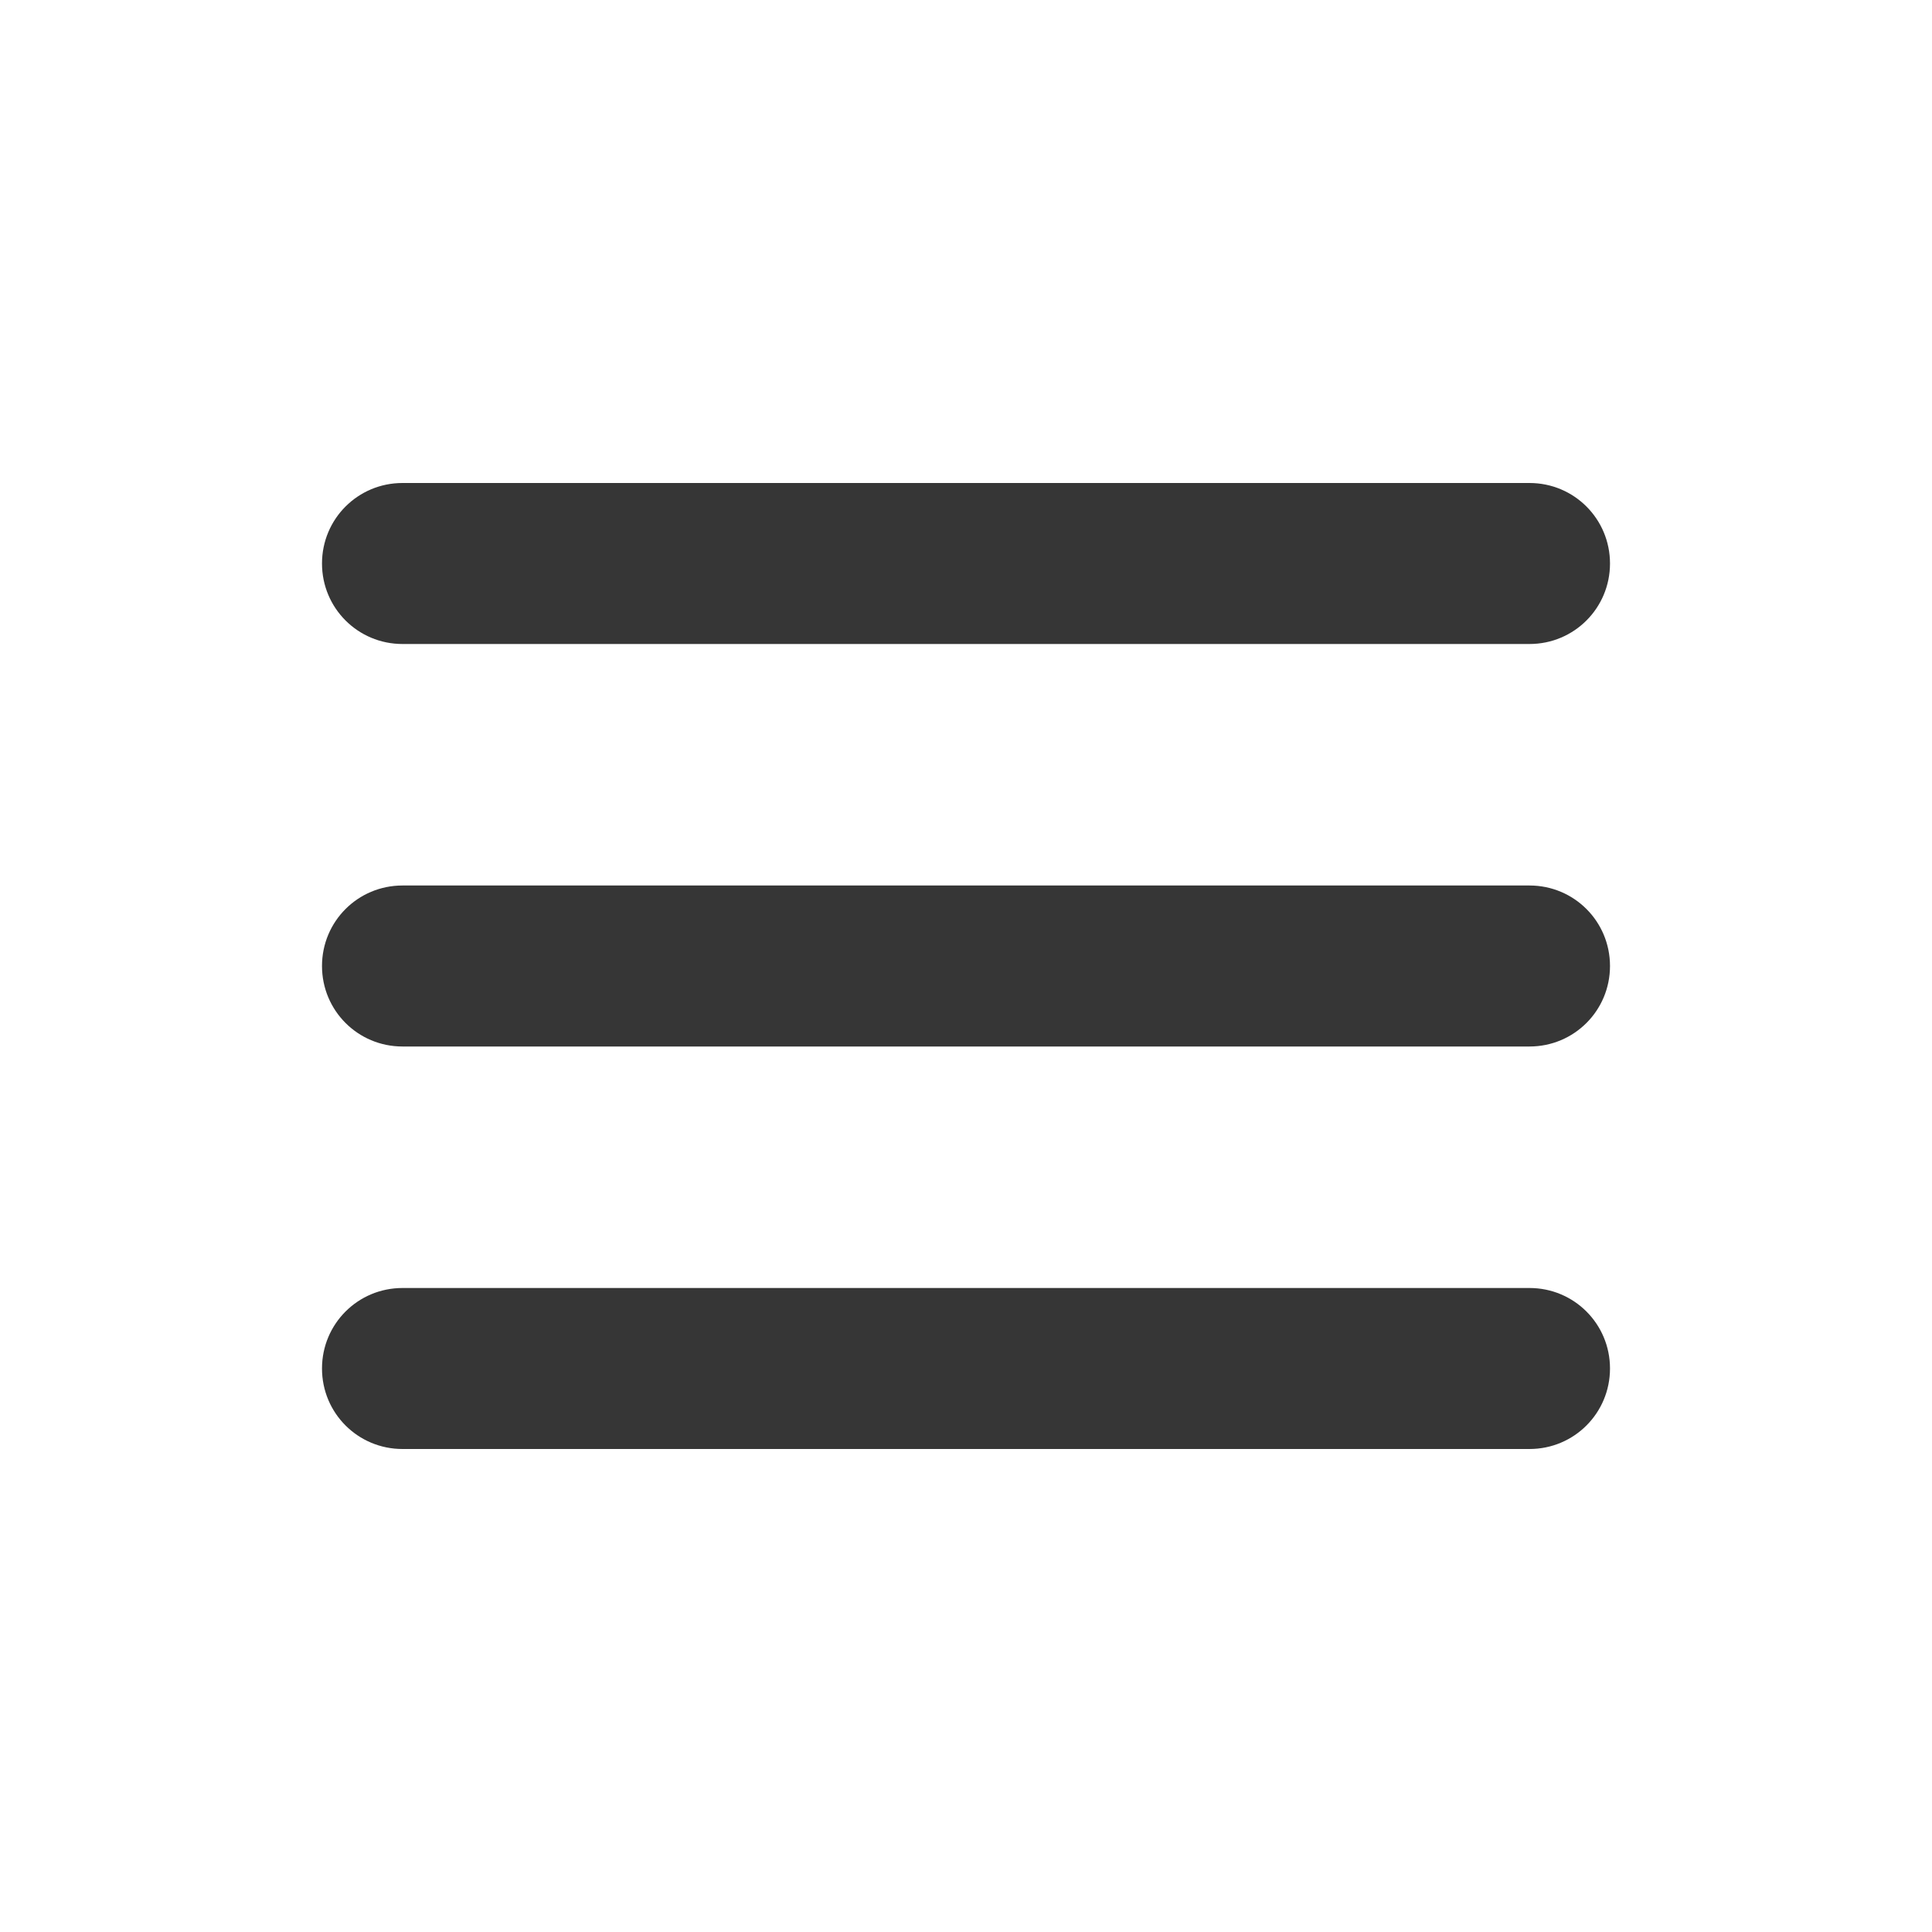
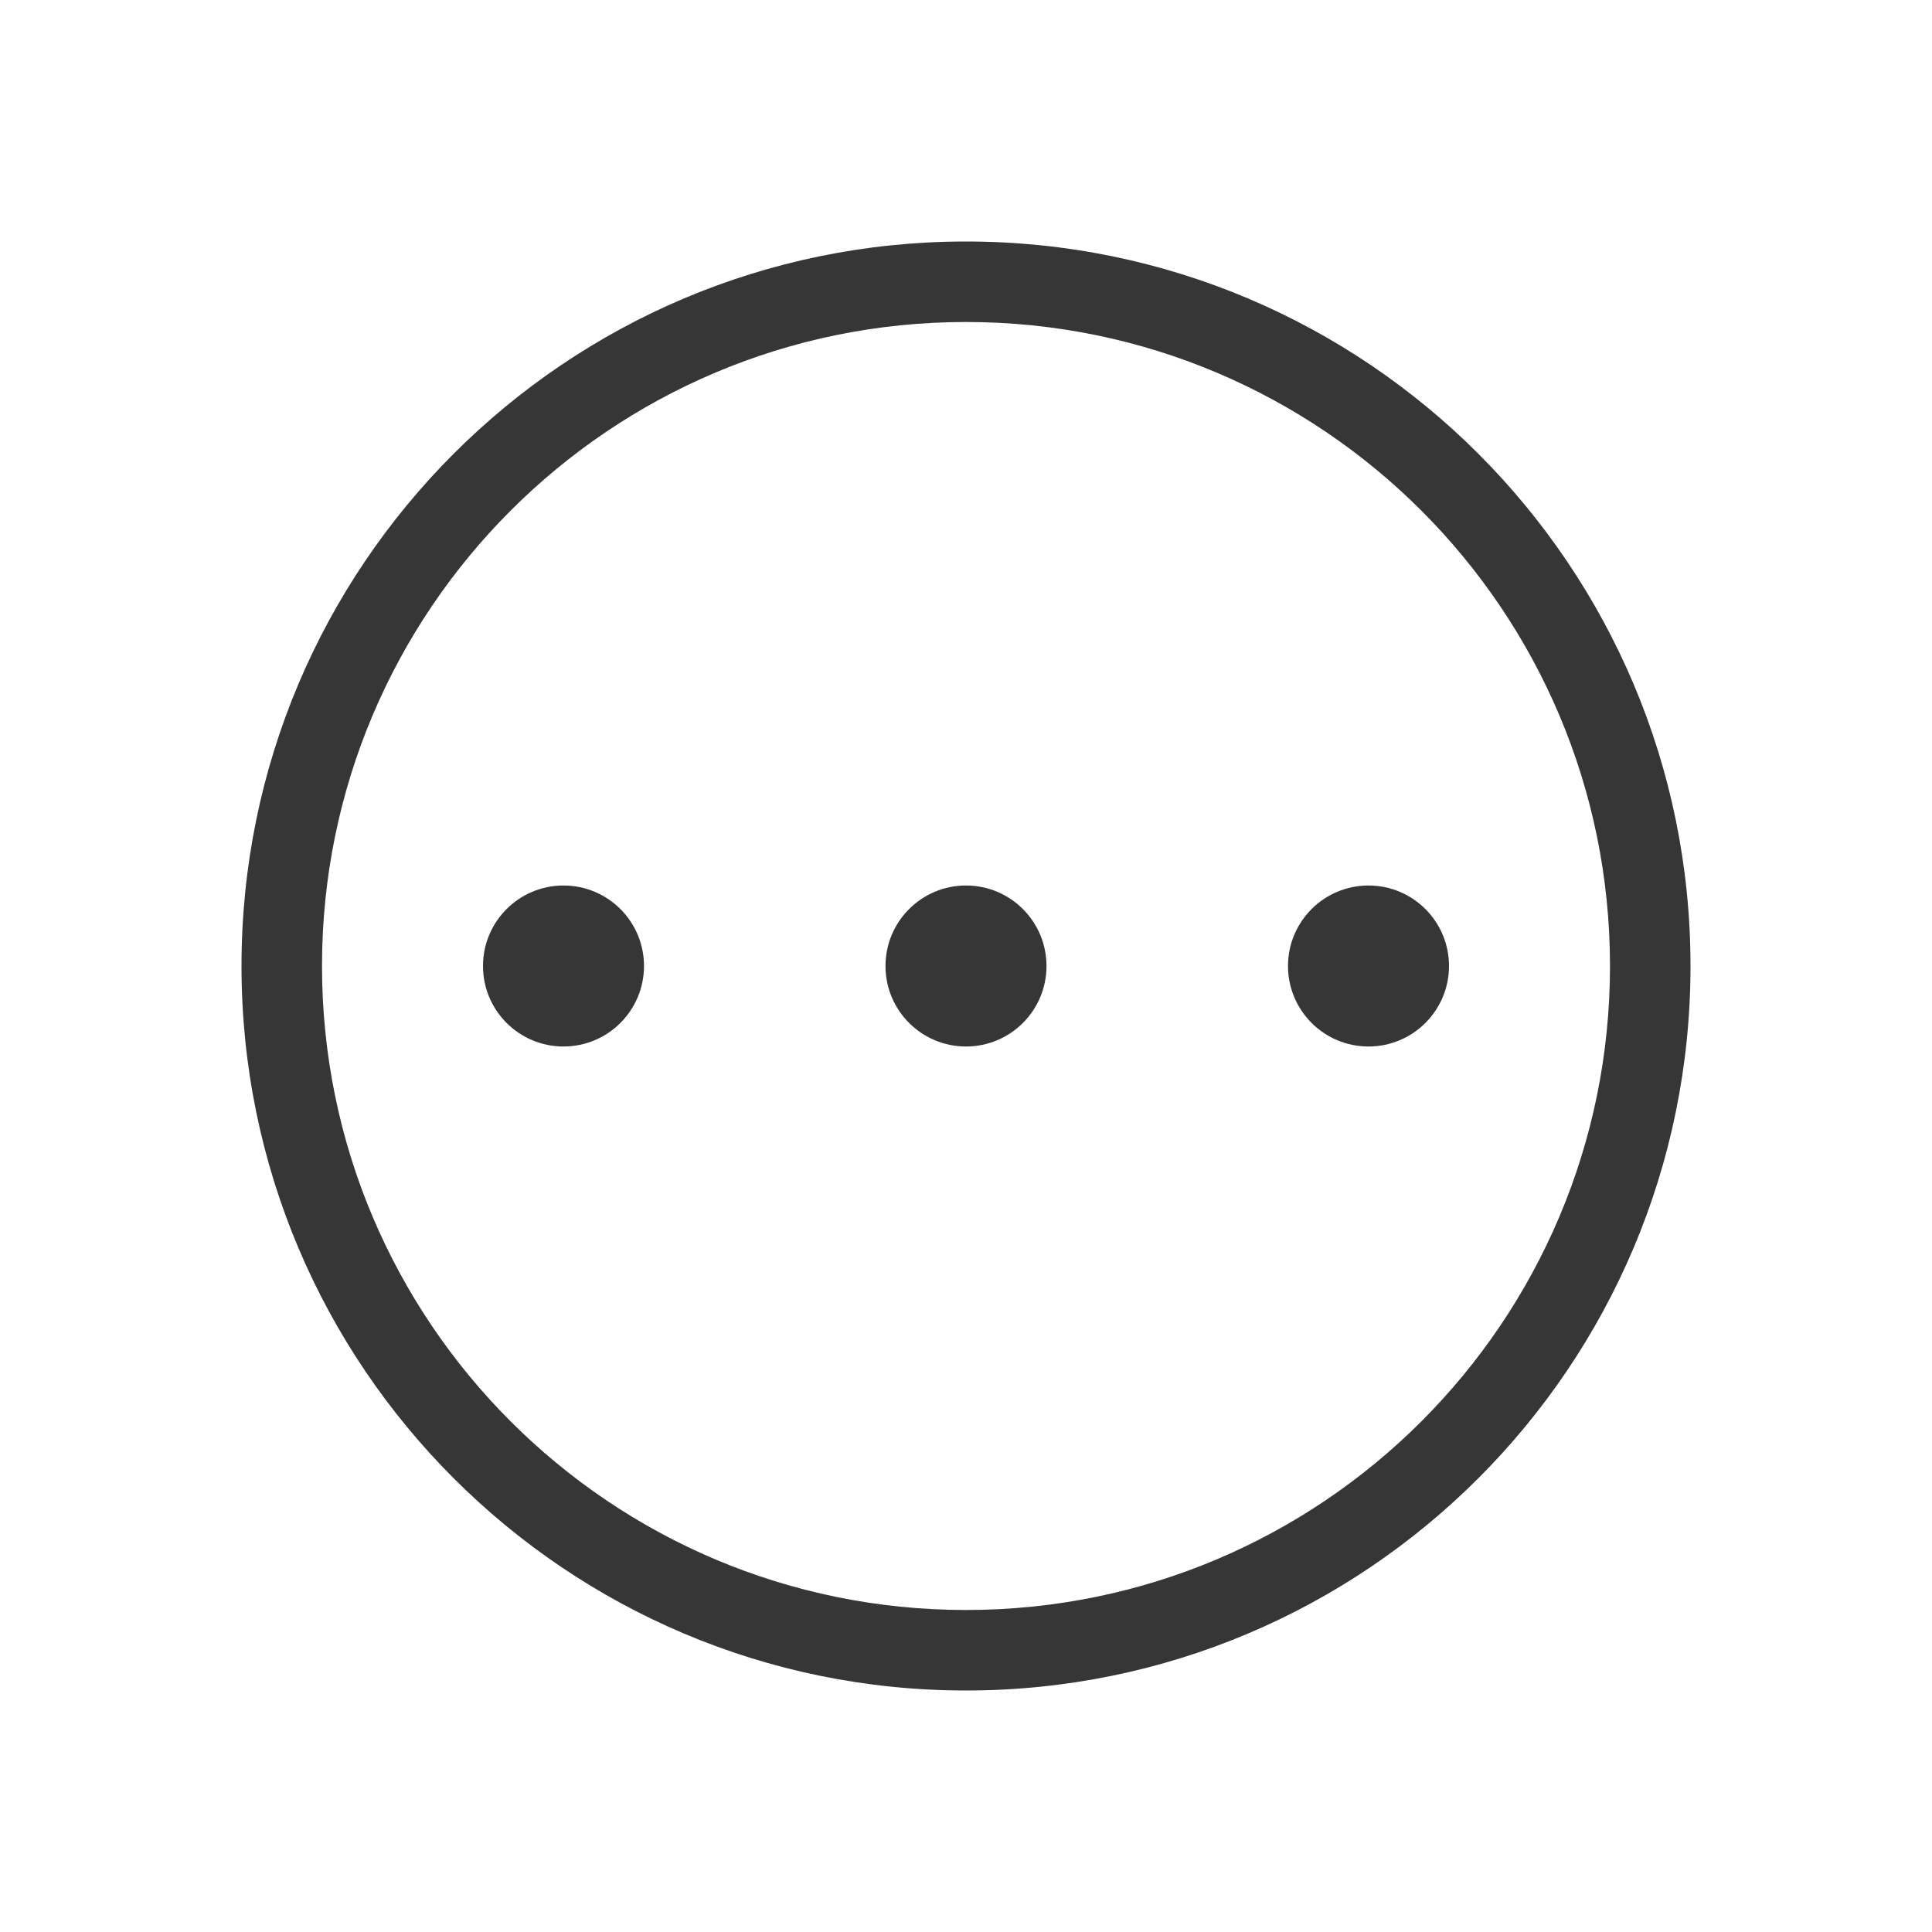
<svg xmlns="http://www.w3.org/2000/svg" version="1.1" viewBox="0 0 24 24">
  <defs>
    <style id="current-color-scheme" type="text/css">.ColorScheme-Text {
        color:#363636;
      }</style>
  </defs>
-   <path class="ColorScheme-Text" d="m5 6c-0.554 0-1 0.446-1 1s0.446 1 1 1h14c0.554 0 1-0.446 1-1s-0.446-1-1-1h-14zm0 5c-0.554 0-1 0.446-1 1s0.446 1 1 1h14c0.554 0 1-0.446 1-1s-0.446-1-1-1h-14zm0 5c-0.554 0-1 0.446-1 1s0.446 1 1 1h14c0.554 0 1-0.446 1-1s-0.446-1-1-1h-14z" fill="currentColor" />
+   <circle class="ColorScheme-Text" cx="7" cy="12" r="1" fill="currentColor" />
+   <circle class="ColorScheme-Text" cx="12" cy="12" r="1" fill="currentColor" />
+   <circle class="ColorScheme-Text" cx="17" cy="12" r="1" fill="currentColor" />
+   <path class="ColorScheme-Text" d="m11.99 3a9 9 0 0 0-8.99 9 9 9 0 0 0 9 9 9 9 0 0 0 9-9 9 9 0 0 0-9-9 9 9 0 0 0-0.01 0zm0.01 1a8 8 0 0 1 8 8 8 8 0 0 1-8 8 8 8 0 0 1-8-8 8 8 0 0 1 8-8z" fill="currentColor" />
</svg>
